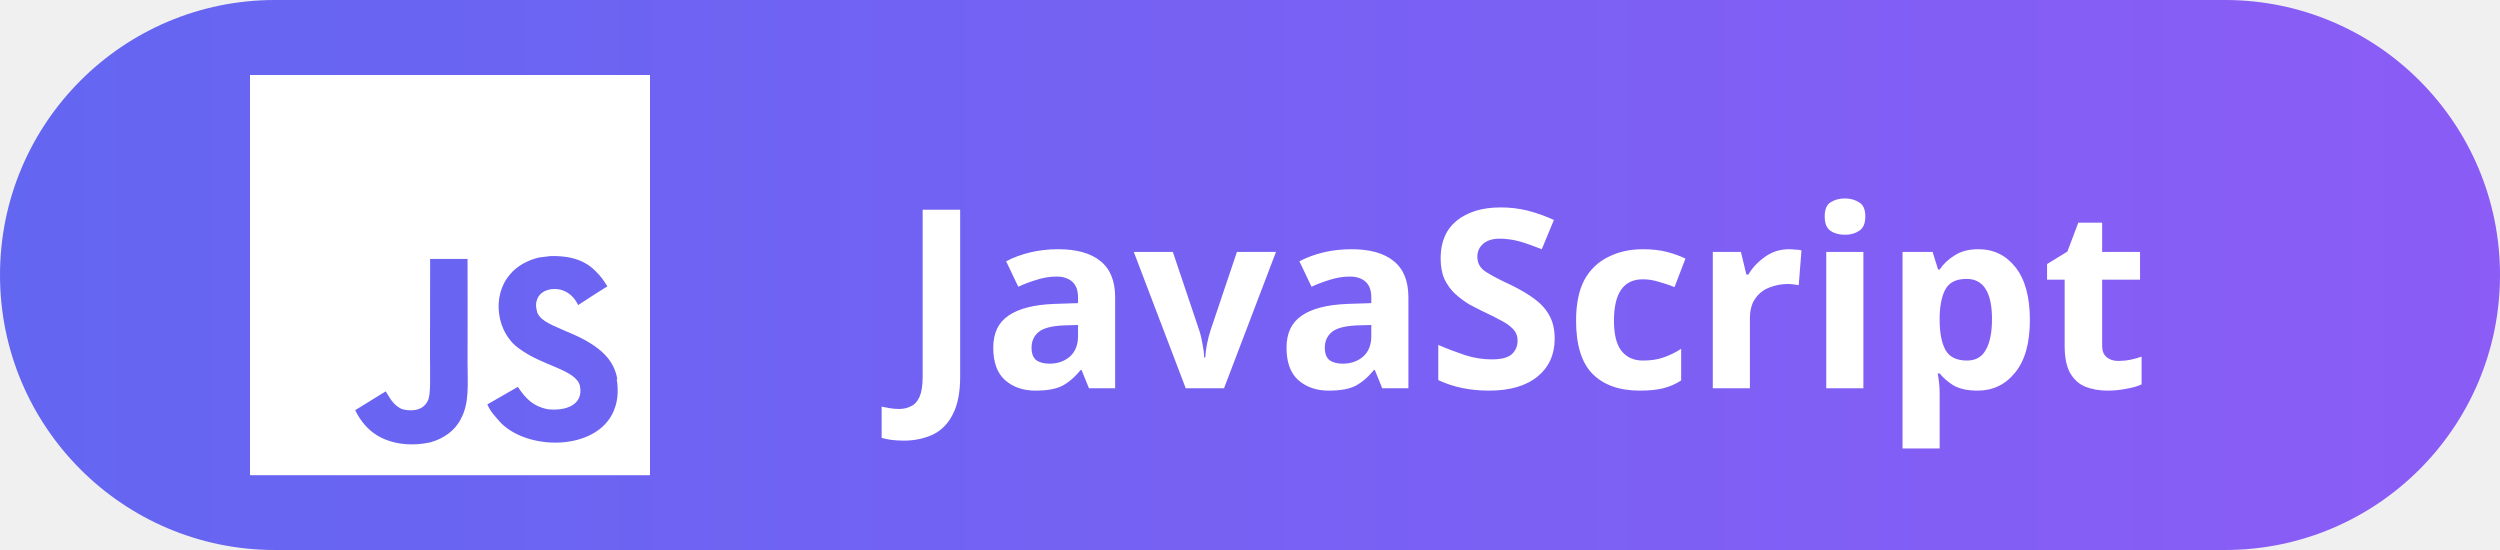
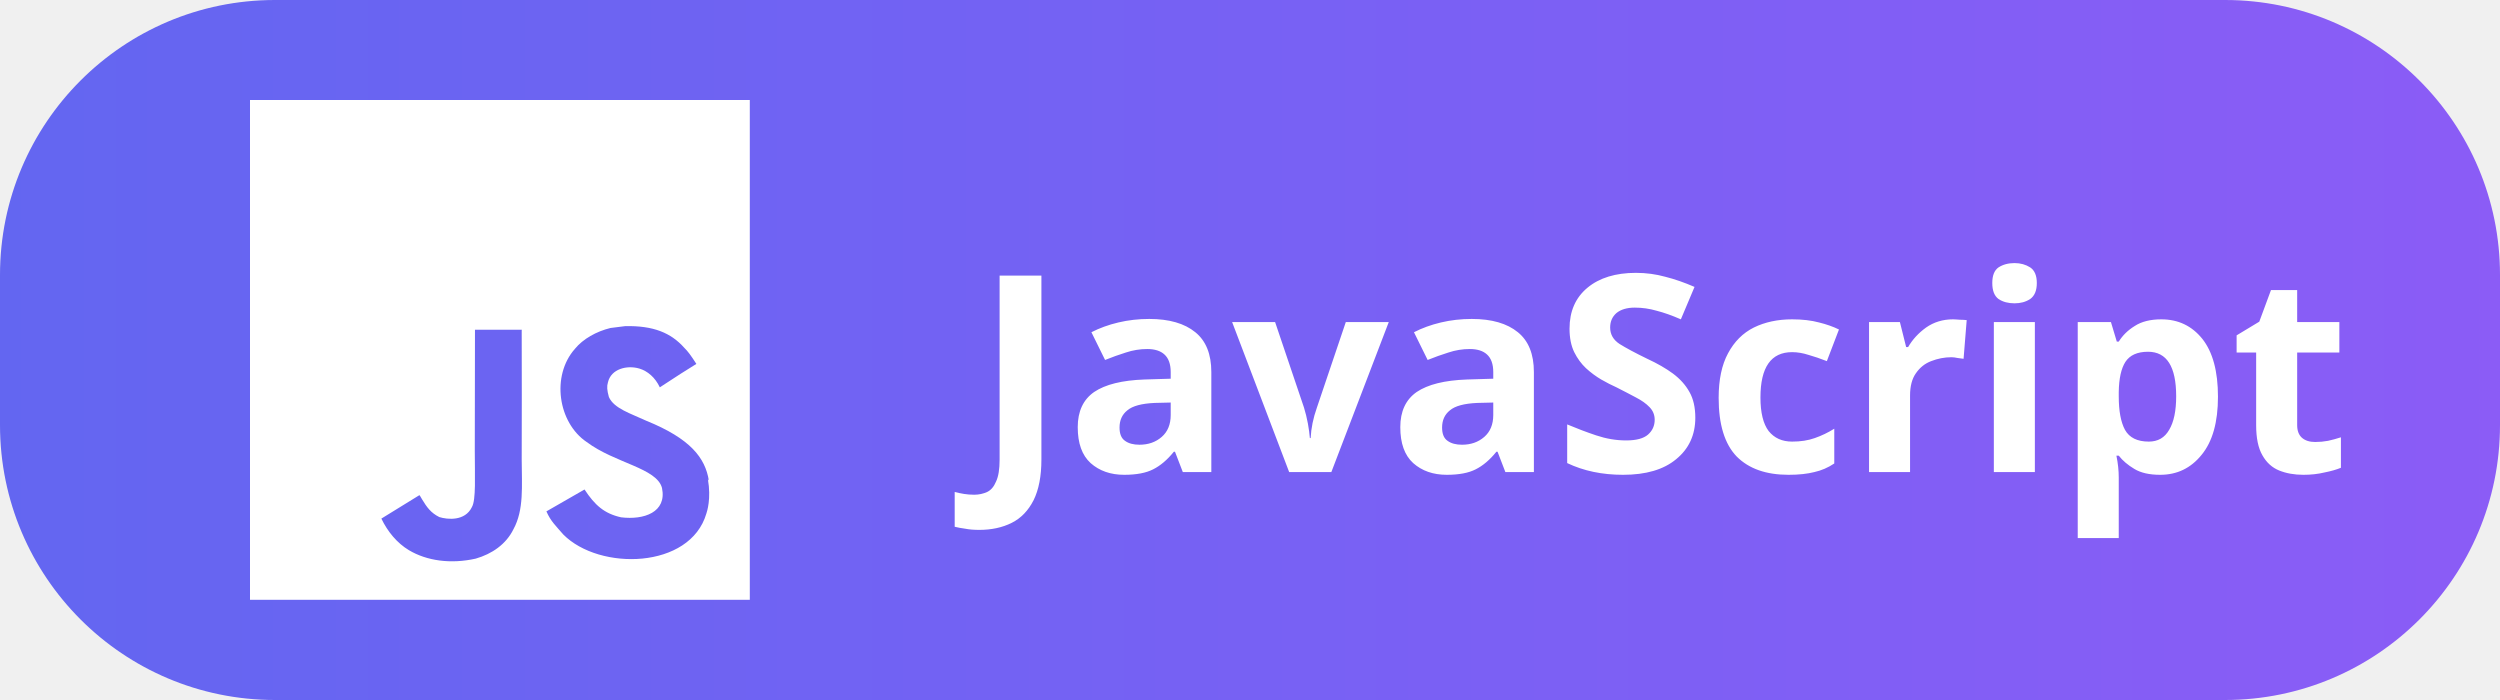
- <svg xmlns="http://www.w3.org/2000/svg" width="100" height="22" viewBox="0 0 100 22">
+ <svg xmlns="http://www.w3.org/2000/svg" width="100" height="28" viewBox="0 0 100 28">
  <defs>
    <linearGradient id="iconGrad-" x1="0%" y1="0%" x2="100%" y2="0%">
      <stop offset="0%" style="stop-color:#6366f1" />
      <stop offset="100%" style="stop-color:#8b5cf6" />
    </linearGradient>
    <clipPath id="iconClip-">
-       <path d="M 11,0 L 26,0 L 26,22 L 11,22 A 11,11 0 0 1 0,11 A 11,11 0 0 1 11,0 Z" />
+       <path d="M 14,0 L 32,0 L 32,28 L 14,28 A 14,14 0 0 1 0,14 A 14,14 0 0 1 14,0 Z" />
    </clipPath>
  </defs>
-   <rect x="0" y="0" width="100" height="22" rx="11" ry="11" fill="url(#iconGrad-)" />
+   <rect x="0" y="0" width="100" height="28" rx="11" ry="11" fill="url(#iconGrad-)" />
  <g clip-path="url(#iconClip-)">
-     <g transform="translate(10, 3) scale(0.667)">
+     <g transform="translate(10, 4) scale(0.833)">
      <path d="M0 0h24v24H0V0zm22.034 18.276c-.175-1.095-.888-2.015-3.003-2.873-.736-.345-1.554-.585-1.797-1.14-.091-.33-.105-.51-.046-.705.15-.646.915-.84 1.515-.66.39.12.75.42.976.9 1.034-.676 1.034-.676 1.755-1.125-.27-.42-.404-.601-.586-.78-.63-.705-1.469-1.065-2.834-1.034l-.705.089c-.676.165-1.32.525-1.71 1.005-1.14 1.291-.811 3.541.569 4.471 1.365 1.02 3.361 1.244 3.616 2.205.24 1.17-.87 1.545-1.966 1.41-.811-.18-1.26-.586-1.755-1.336l-1.83 1.051c.21.48.45.689.81 1.109 1.74 1.756 6.09 1.666 6.871-1.004.029-.09.24-.705.074-1.65l.046.067zm-8.983-7.245h-2.248c0 1.938-.009 3.864-.009 5.805 0 1.232.063 2.363-.138 2.711-.33.689-1.18.601-1.566.48-.396-.196-.597-.466-.83-.855-.063-.105-.11-.196-.127-.196l-1.825 1.125c.305.63.75 1.172 1.324 1.517.855.51 2.004.675 3.207.405.783-.226 1.458-.691 1.811-1.411.51-.93.402-2.07.397-3.346.012-2.054 0-4.109 0-6.179l.004-.056z" fill="white" />
    </g>
  </g>
-   <text x="36" y="12" text-anchor="start" dominant-baseline="middle" fill="white" font-size="10" font-weight="600" font-family="system-ui, sans-serif">JavaScript</text>
+   <text x="39" y="15" text-anchor="start" dominant-baseline="middle" fill="white" font-size="11" font-weight="600" font-family="system-ui, sans-serif">JavaScript</text>
</svg>
